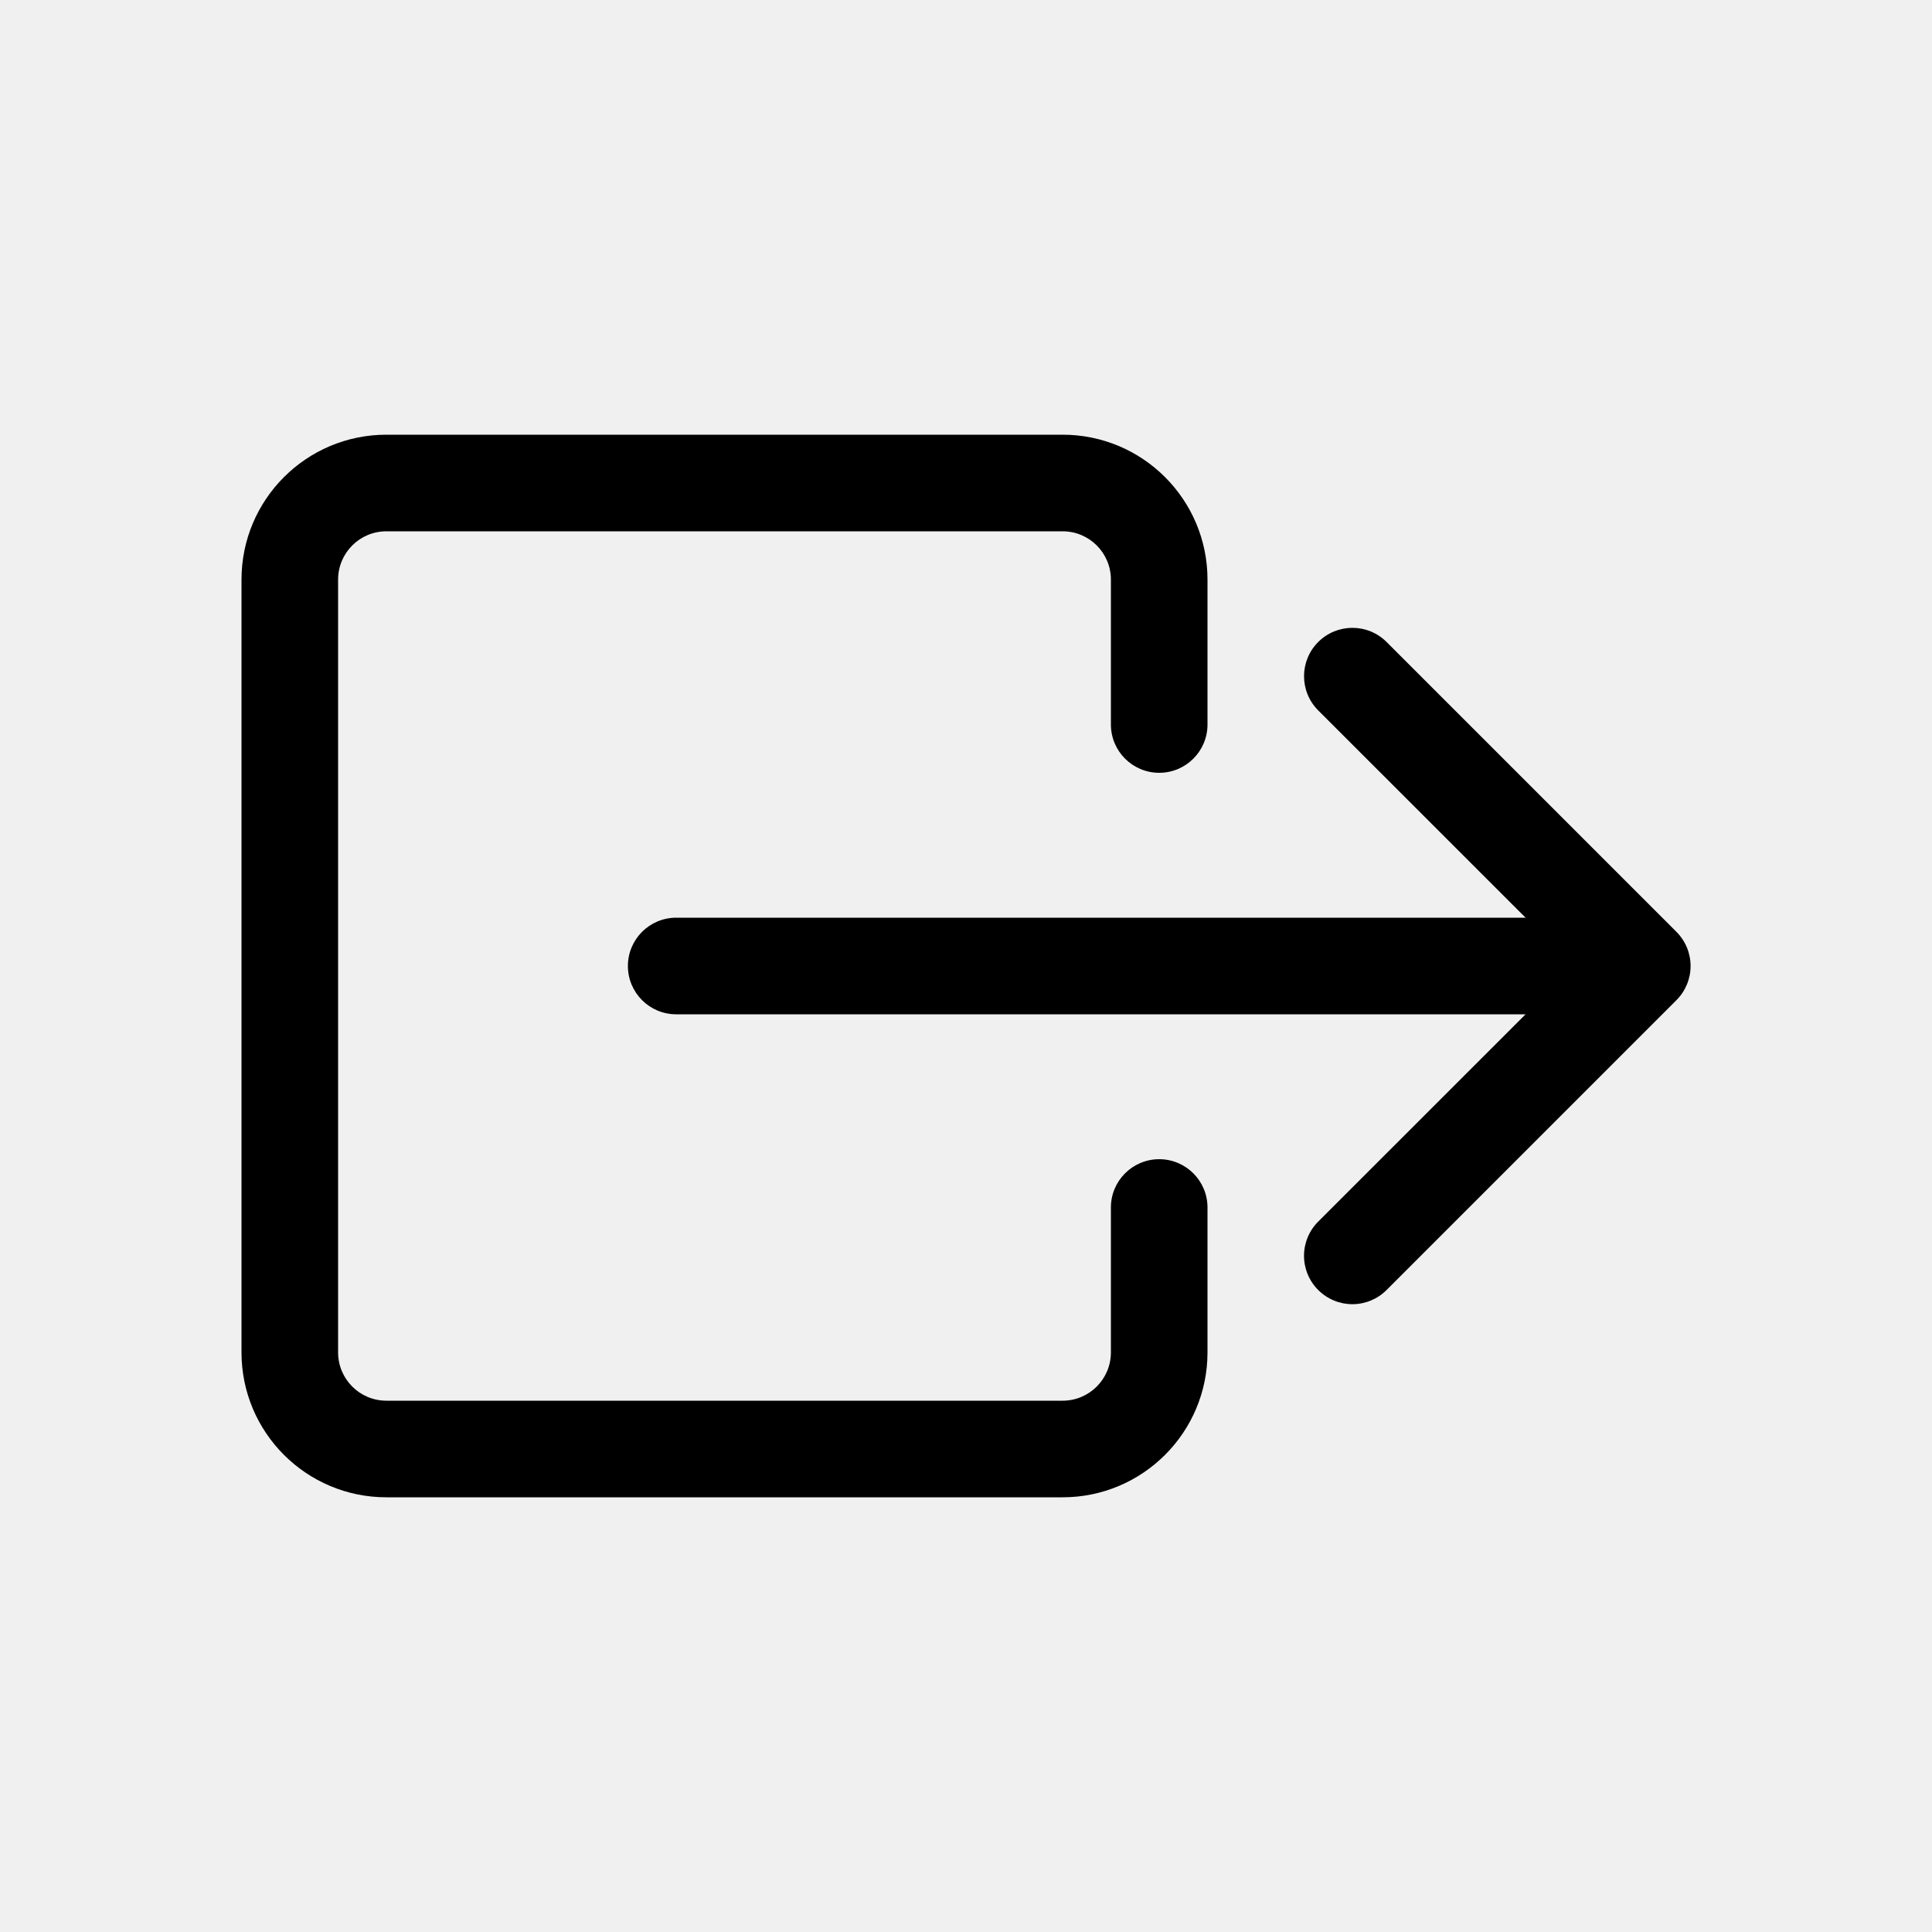
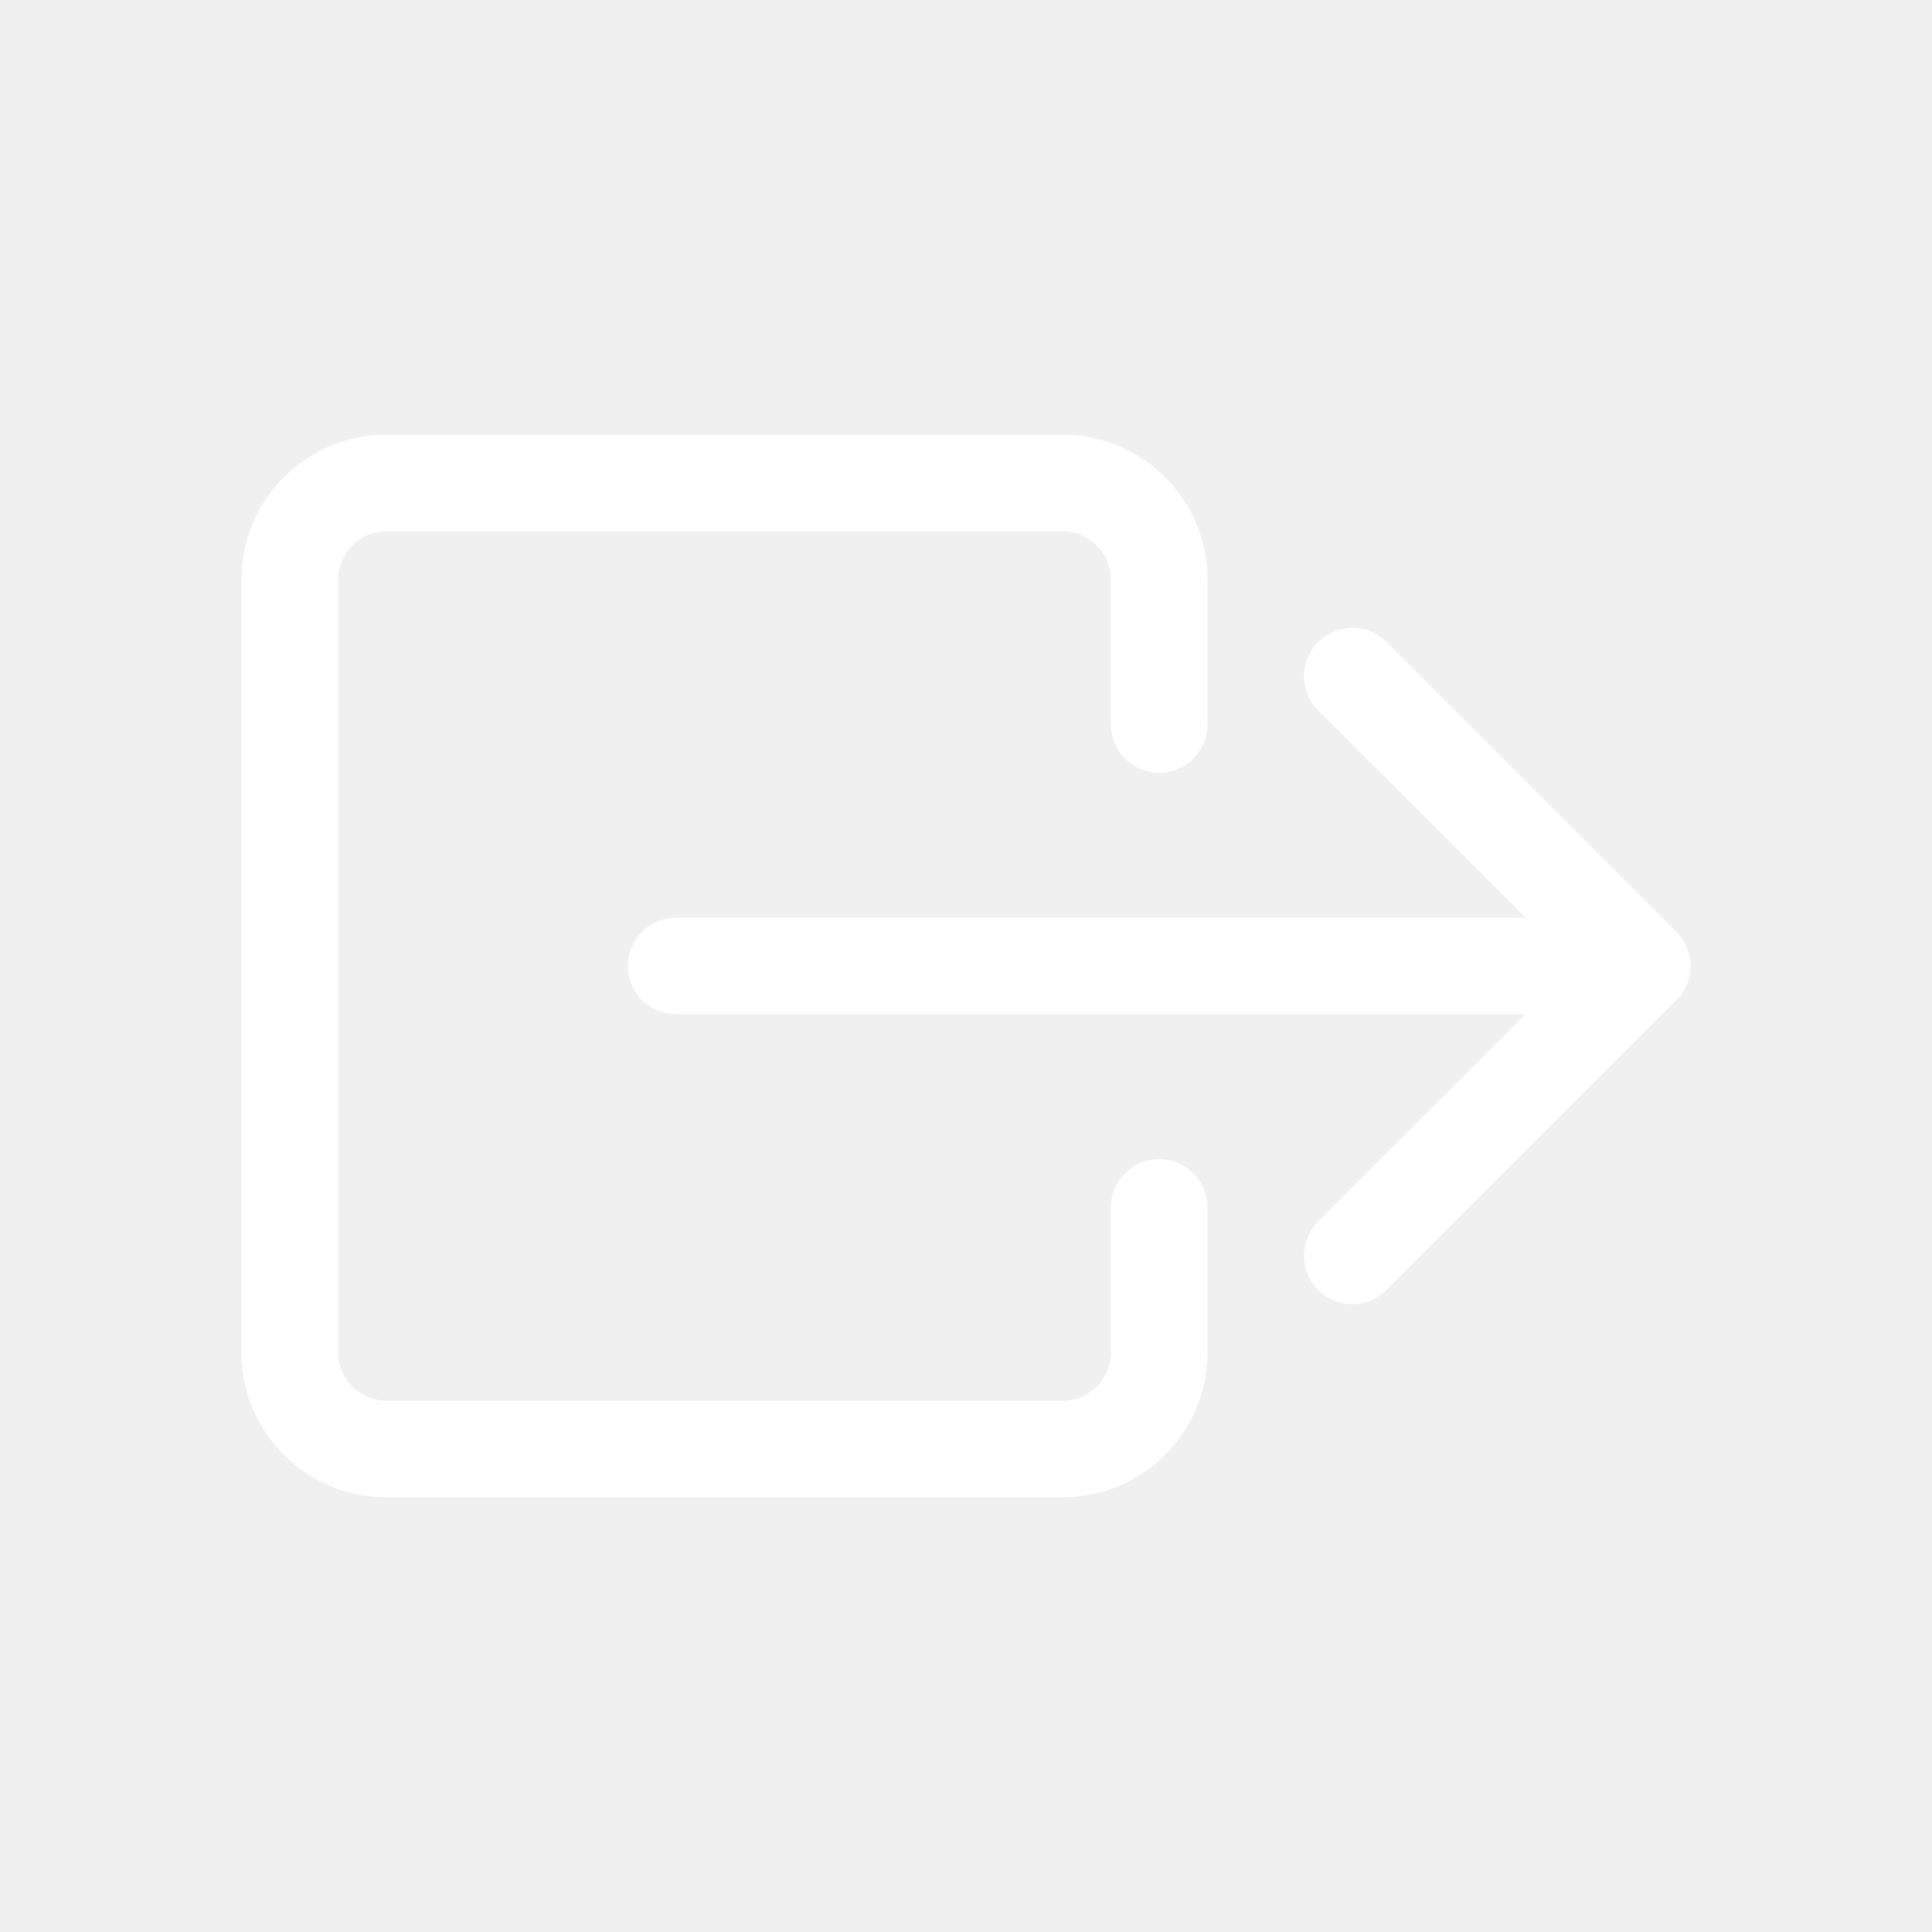
- <svg xmlns="http://www.w3.org/2000/svg" class="bi bi-box-arrow-right" width="1em" height="1em" viewBox="0 0 20 20" fill="currentColor">
+ <svg xmlns="http://www.w3.org/2000/svg" class="bi bi-box-arrow-right" width="1em" height="1em" viewBox="0 0 20 20" fill="white">
  <path fill-rule="evenodd" d="M13.646 13.354a.5.5 0 010-.708L16.293 10l-2.647-2.646a.5.5 0 01.708-.708l3 3a.5.5 0 010 .708l-3 3a.5.5 0 01-.708 0z" clip-rule="evenodd" />
  <path fill-rule="evenodd" d="M6.5 10a.5.5 0 01.5-.5h9a.5.5 0 010 1H7a.5.5 0 01-.5-.5z" clip-rule="evenodd" />
  <path fill-rule="evenodd" d="M4 15.5A1.5 1.5 0 012.5 14V6A1.5 1.5 0 014 4.5h7A1.5 1.5 0 0112.5 6v1.5a.5.5 0 01-1 0V6a.5.5 0 00-.5-.5H4a.5.5 0 00-.5.5v8a.5.5 0 00.5.5h7a.5.5 0 00.5-.5v-1.5a.5.5 0 011 0V14a1.5 1.5 0 01-1.5 1.5H4z" clip-rule="evenodd" />
</svg>
